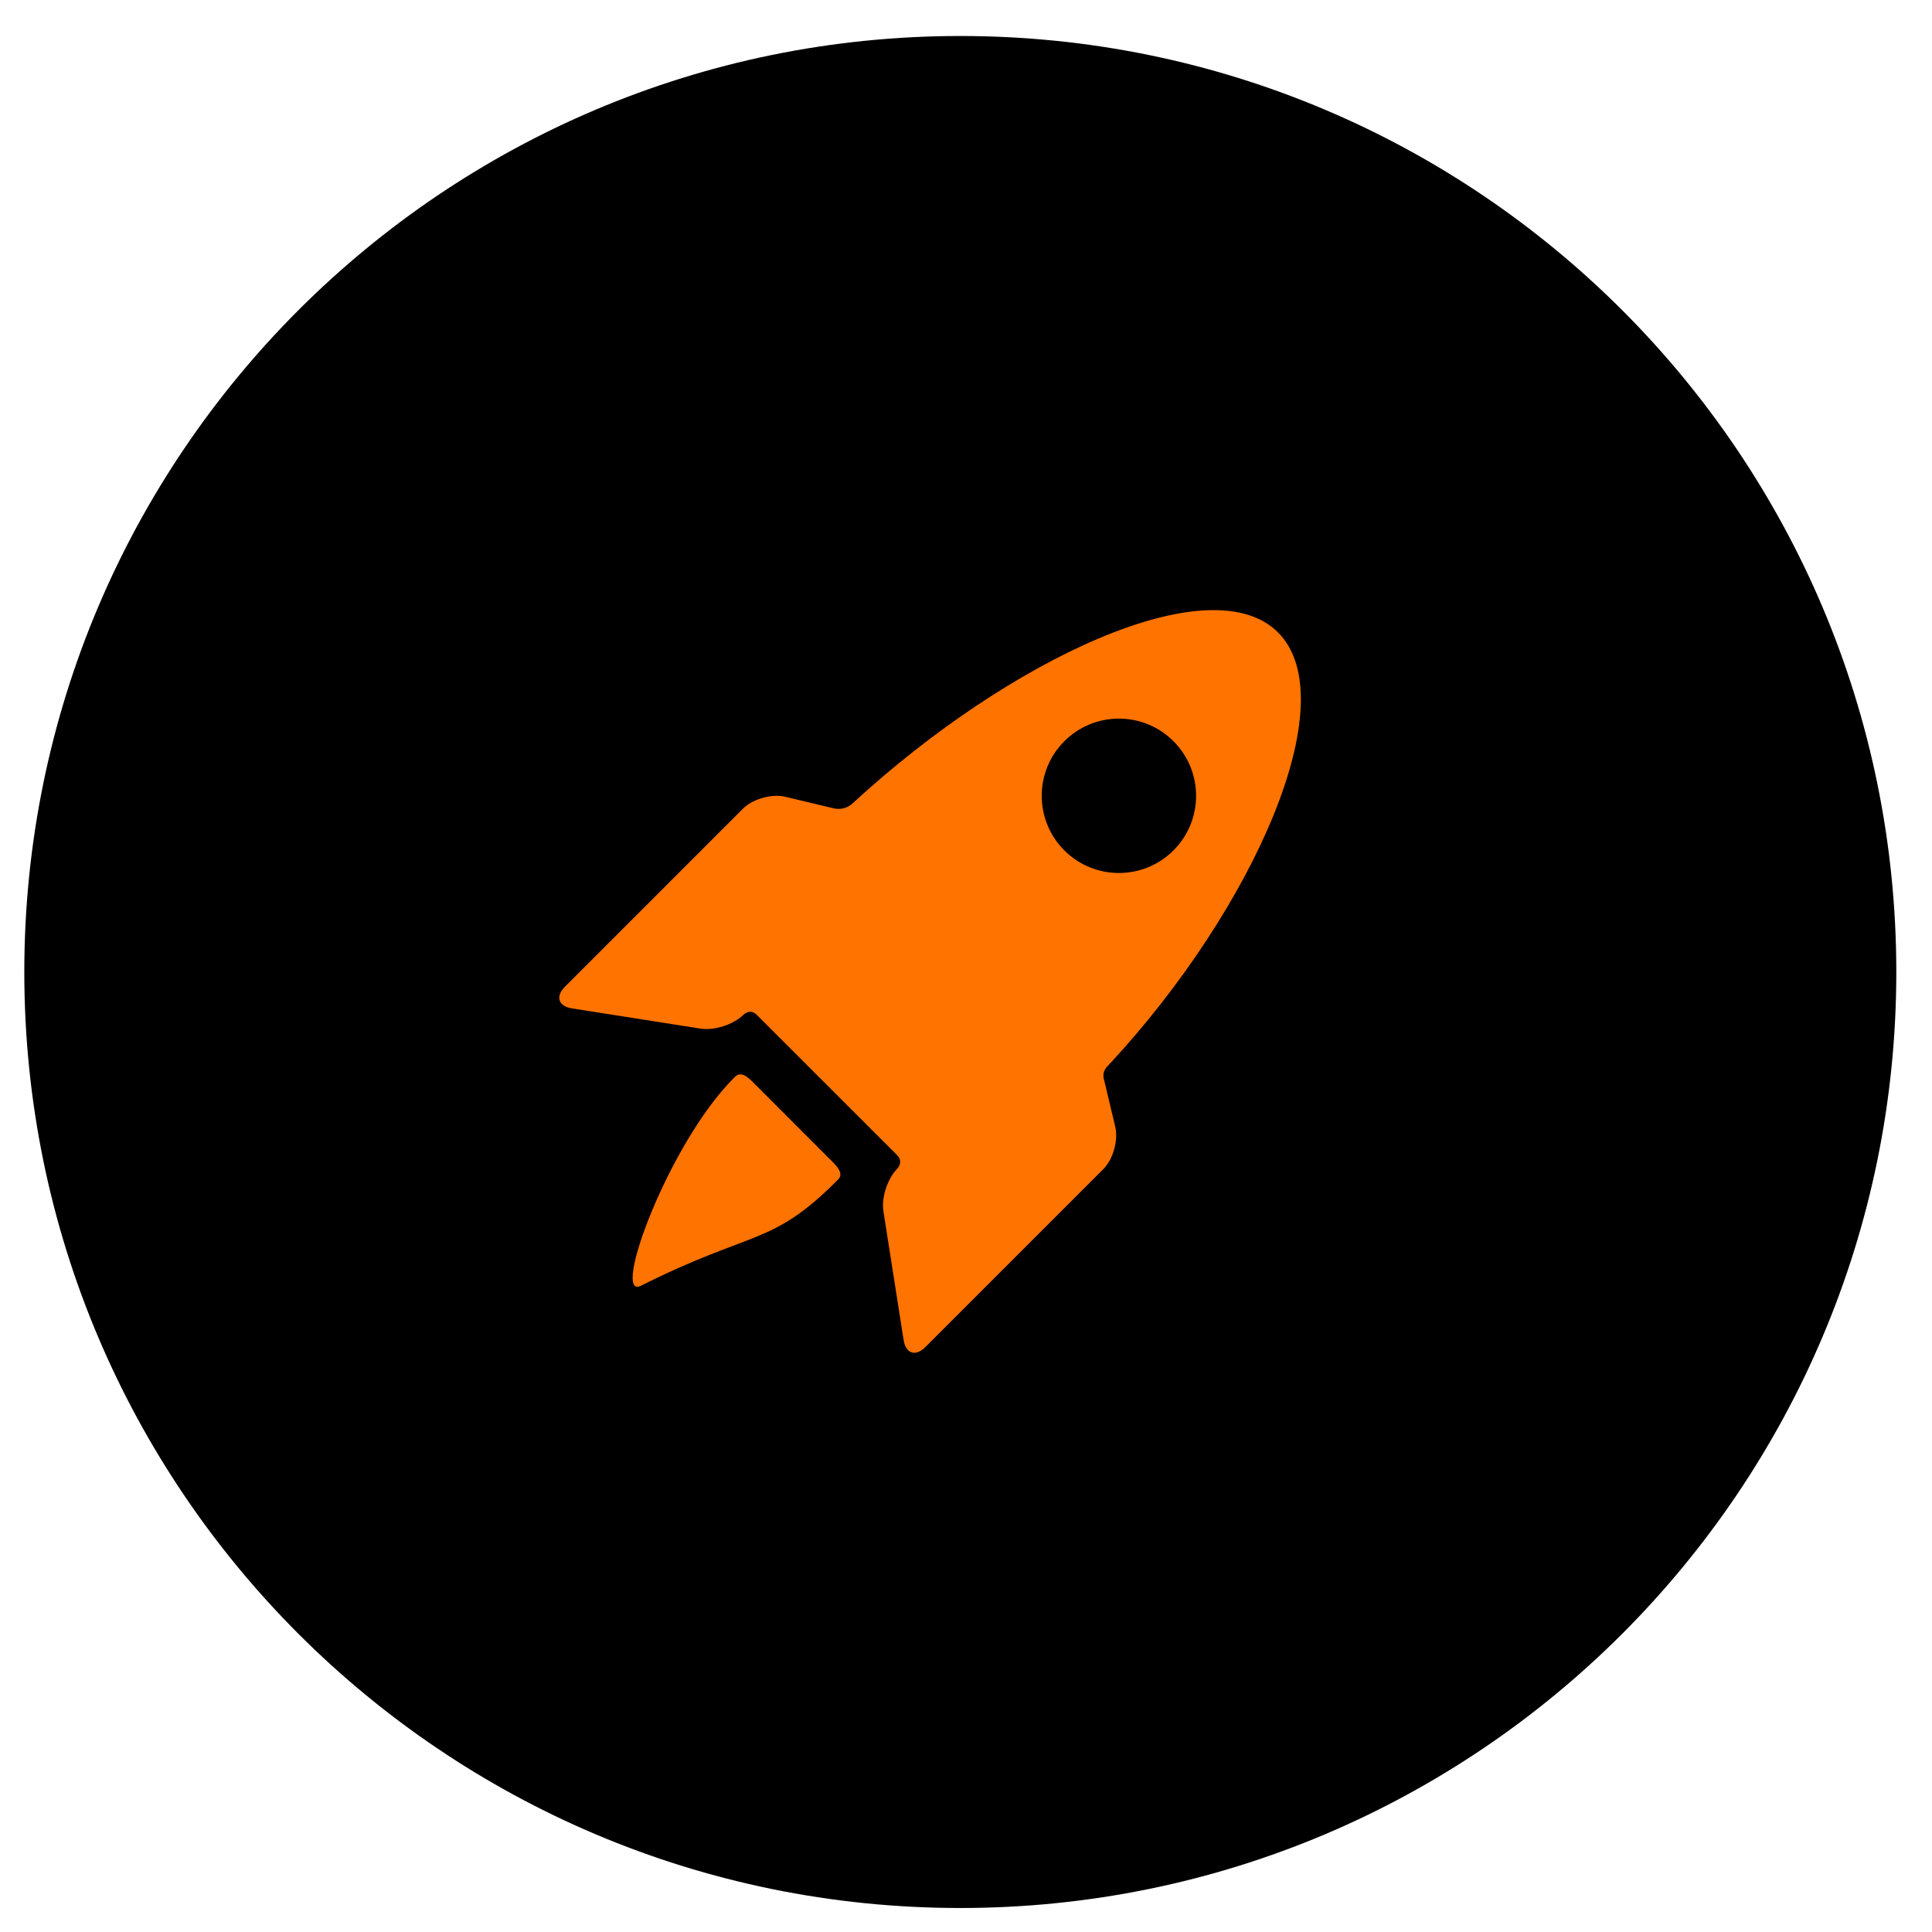
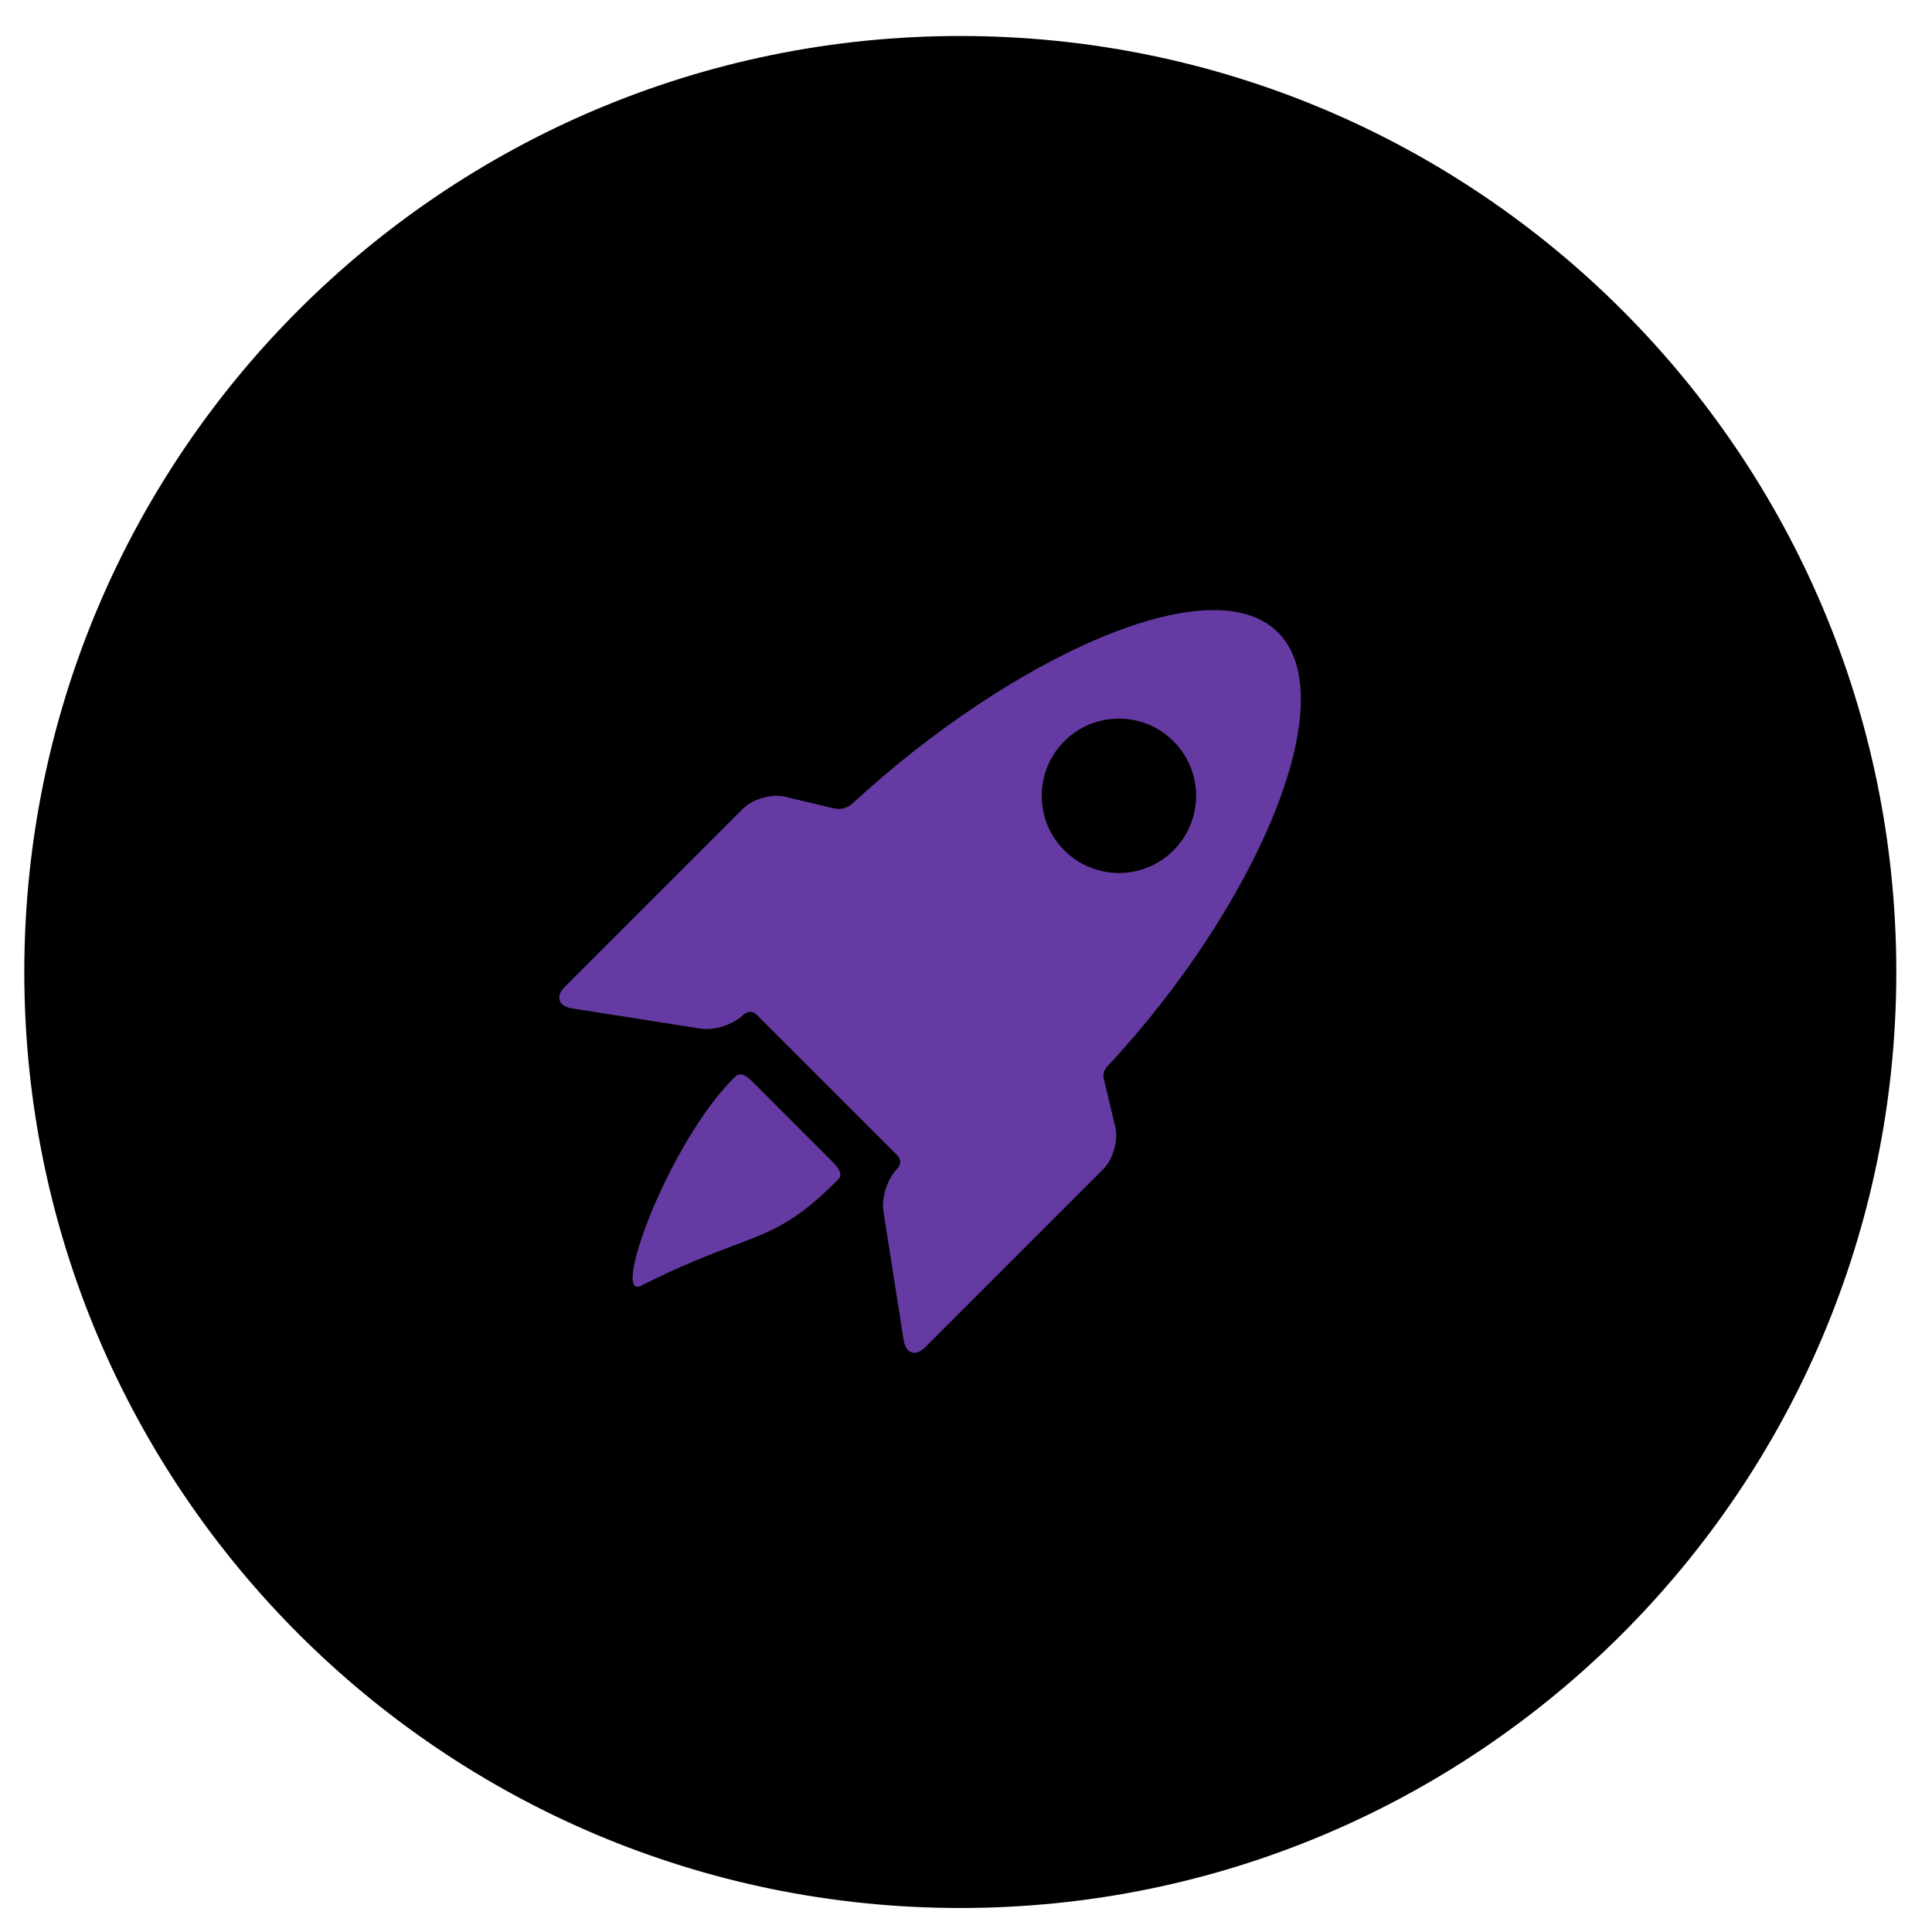
<svg xmlns="http://www.w3.org/2000/svg" width="38" height="38" viewBox="0 0 38 38" fill="none">
  <circle cx="18.888" cy="19.118" r="18.41" fill="black" />
-   <path d="M14.789 21.265C14.566 21.042 14.482 21.154 14.432 21.204C13.147 22.489 12.006 25.591 12.609 25.288C14.805 24.185 15.171 24.514 16.456 23.228C16.506 23.179 16.62 23.097 16.39 22.867L14.789 21.265Z" fill="#ff7300" />
-   <path d="M21.718 21.248C21.66 21.063 21.782 20.974 21.833 20.918C24.67 17.855 26.473 13.775 25.137 12.439C23.808 11.11 19.853 12.965 16.791 15.782C16.731 15.838 16.611 15.943 16.398 15.899L15.444 15.671C15.179 15.608 14.805 15.714 14.612 15.907L11.112 19.407C10.919 19.6 10.982 19.792 11.251 19.834L13.783 20.232C14.052 20.274 14.429 20.151 14.622 19.959C14.622 19.959 14.752 19.828 14.883 19.959C15.607 20.683 16.953 22.029 17.643 22.718C17.78 22.856 17.649 22.986 17.649 22.986C17.456 23.179 17.333 23.556 17.376 23.825L17.773 26.357C17.816 26.626 18.008 26.688 18.2 26.496L21.701 22.995C21.893 22.803 21.999 22.429 21.936 22.164L21.718 21.248ZM20.934 16.726C20.341 16.133 20.341 15.172 20.934 14.579C21.527 13.986 22.488 13.986 23.081 14.579C23.674 15.172 23.674 16.133 23.081 16.726C22.488 17.319 21.527 17.319 20.934 16.726Z" fill="#ff7300" />
+   <path d="M14.789 21.265C14.566 21.042 14.482 21.154 14.432 21.204C13.147 22.489 12.006 25.591 12.609 25.288C14.805 24.185 15.171 24.514 16.456 23.228C16.506 23.179 16.62 23.097 16.39 22.867L14.789 21.265Z" fill="#653BA3" />
+   <path d="M21.718 21.248C21.66 21.063 21.782 20.974 21.833 20.918C24.67 17.855 26.473 13.775 25.137 12.439C23.808 11.11 19.853 12.965 16.791 15.782C16.731 15.838 16.611 15.943 16.398 15.899L15.444 15.671C15.179 15.608 14.805 15.714 14.612 15.907L11.112 19.407C10.919 19.6 10.982 19.792 11.251 19.834L13.783 20.232C14.052 20.274 14.429 20.151 14.622 19.959C14.622 19.959 14.752 19.828 14.883 19.959C15.607 20.683 16.953 22.029 17.643 22.718C17.78 22.856 17.649 22.986 17.649 22.986C17.456 23.179 17.333 23.556 17.376 23.825L17.773 26.357C17.816 26.626 18.008 26.688 18.2 26.496L21.701 22.995C21.893 22.803 21.999 22.429 21.936 22.164L21.718 21.248ZM20.934 16.726C20.341 16.133 20.341 15.172 20.934 14.579C21.527 13.986 22.488 13.986 23.081 14.579C23.674 15.172 23.674 16.133 23.081 16.726C22.488 17.319 21.527 17.319 20.934 16.726Z" fill="#653BA3" />
</svg>
